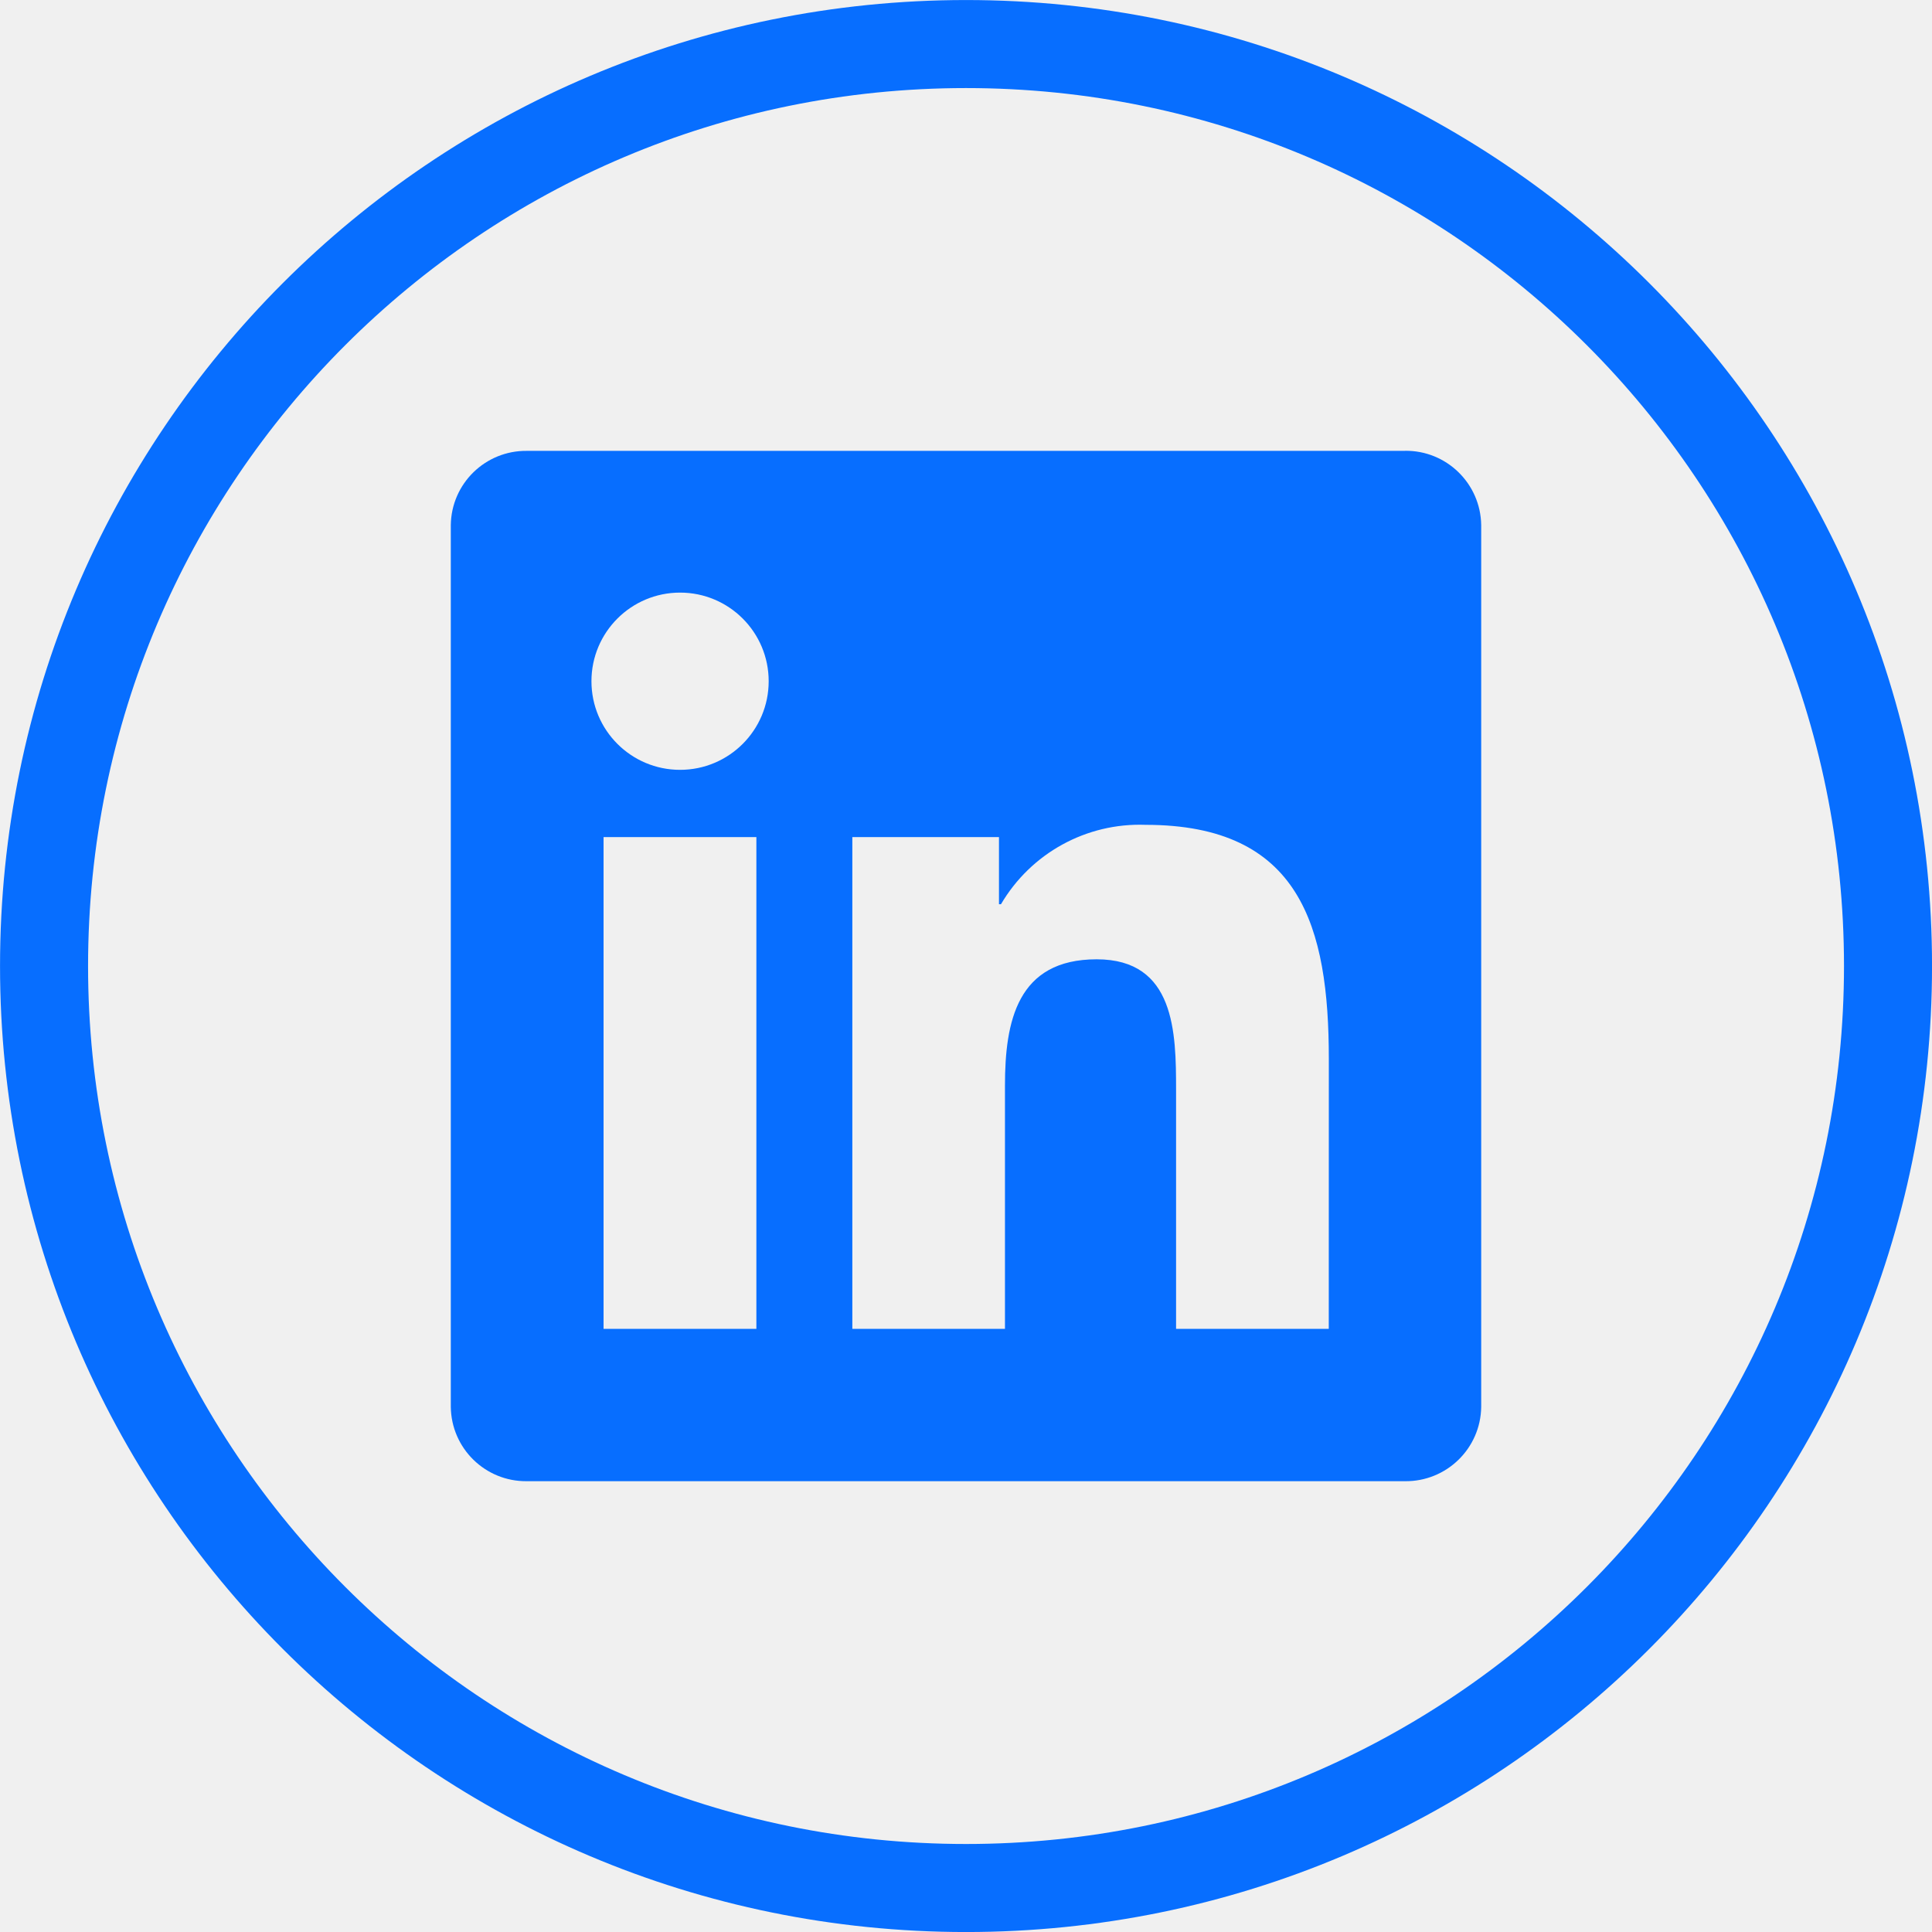
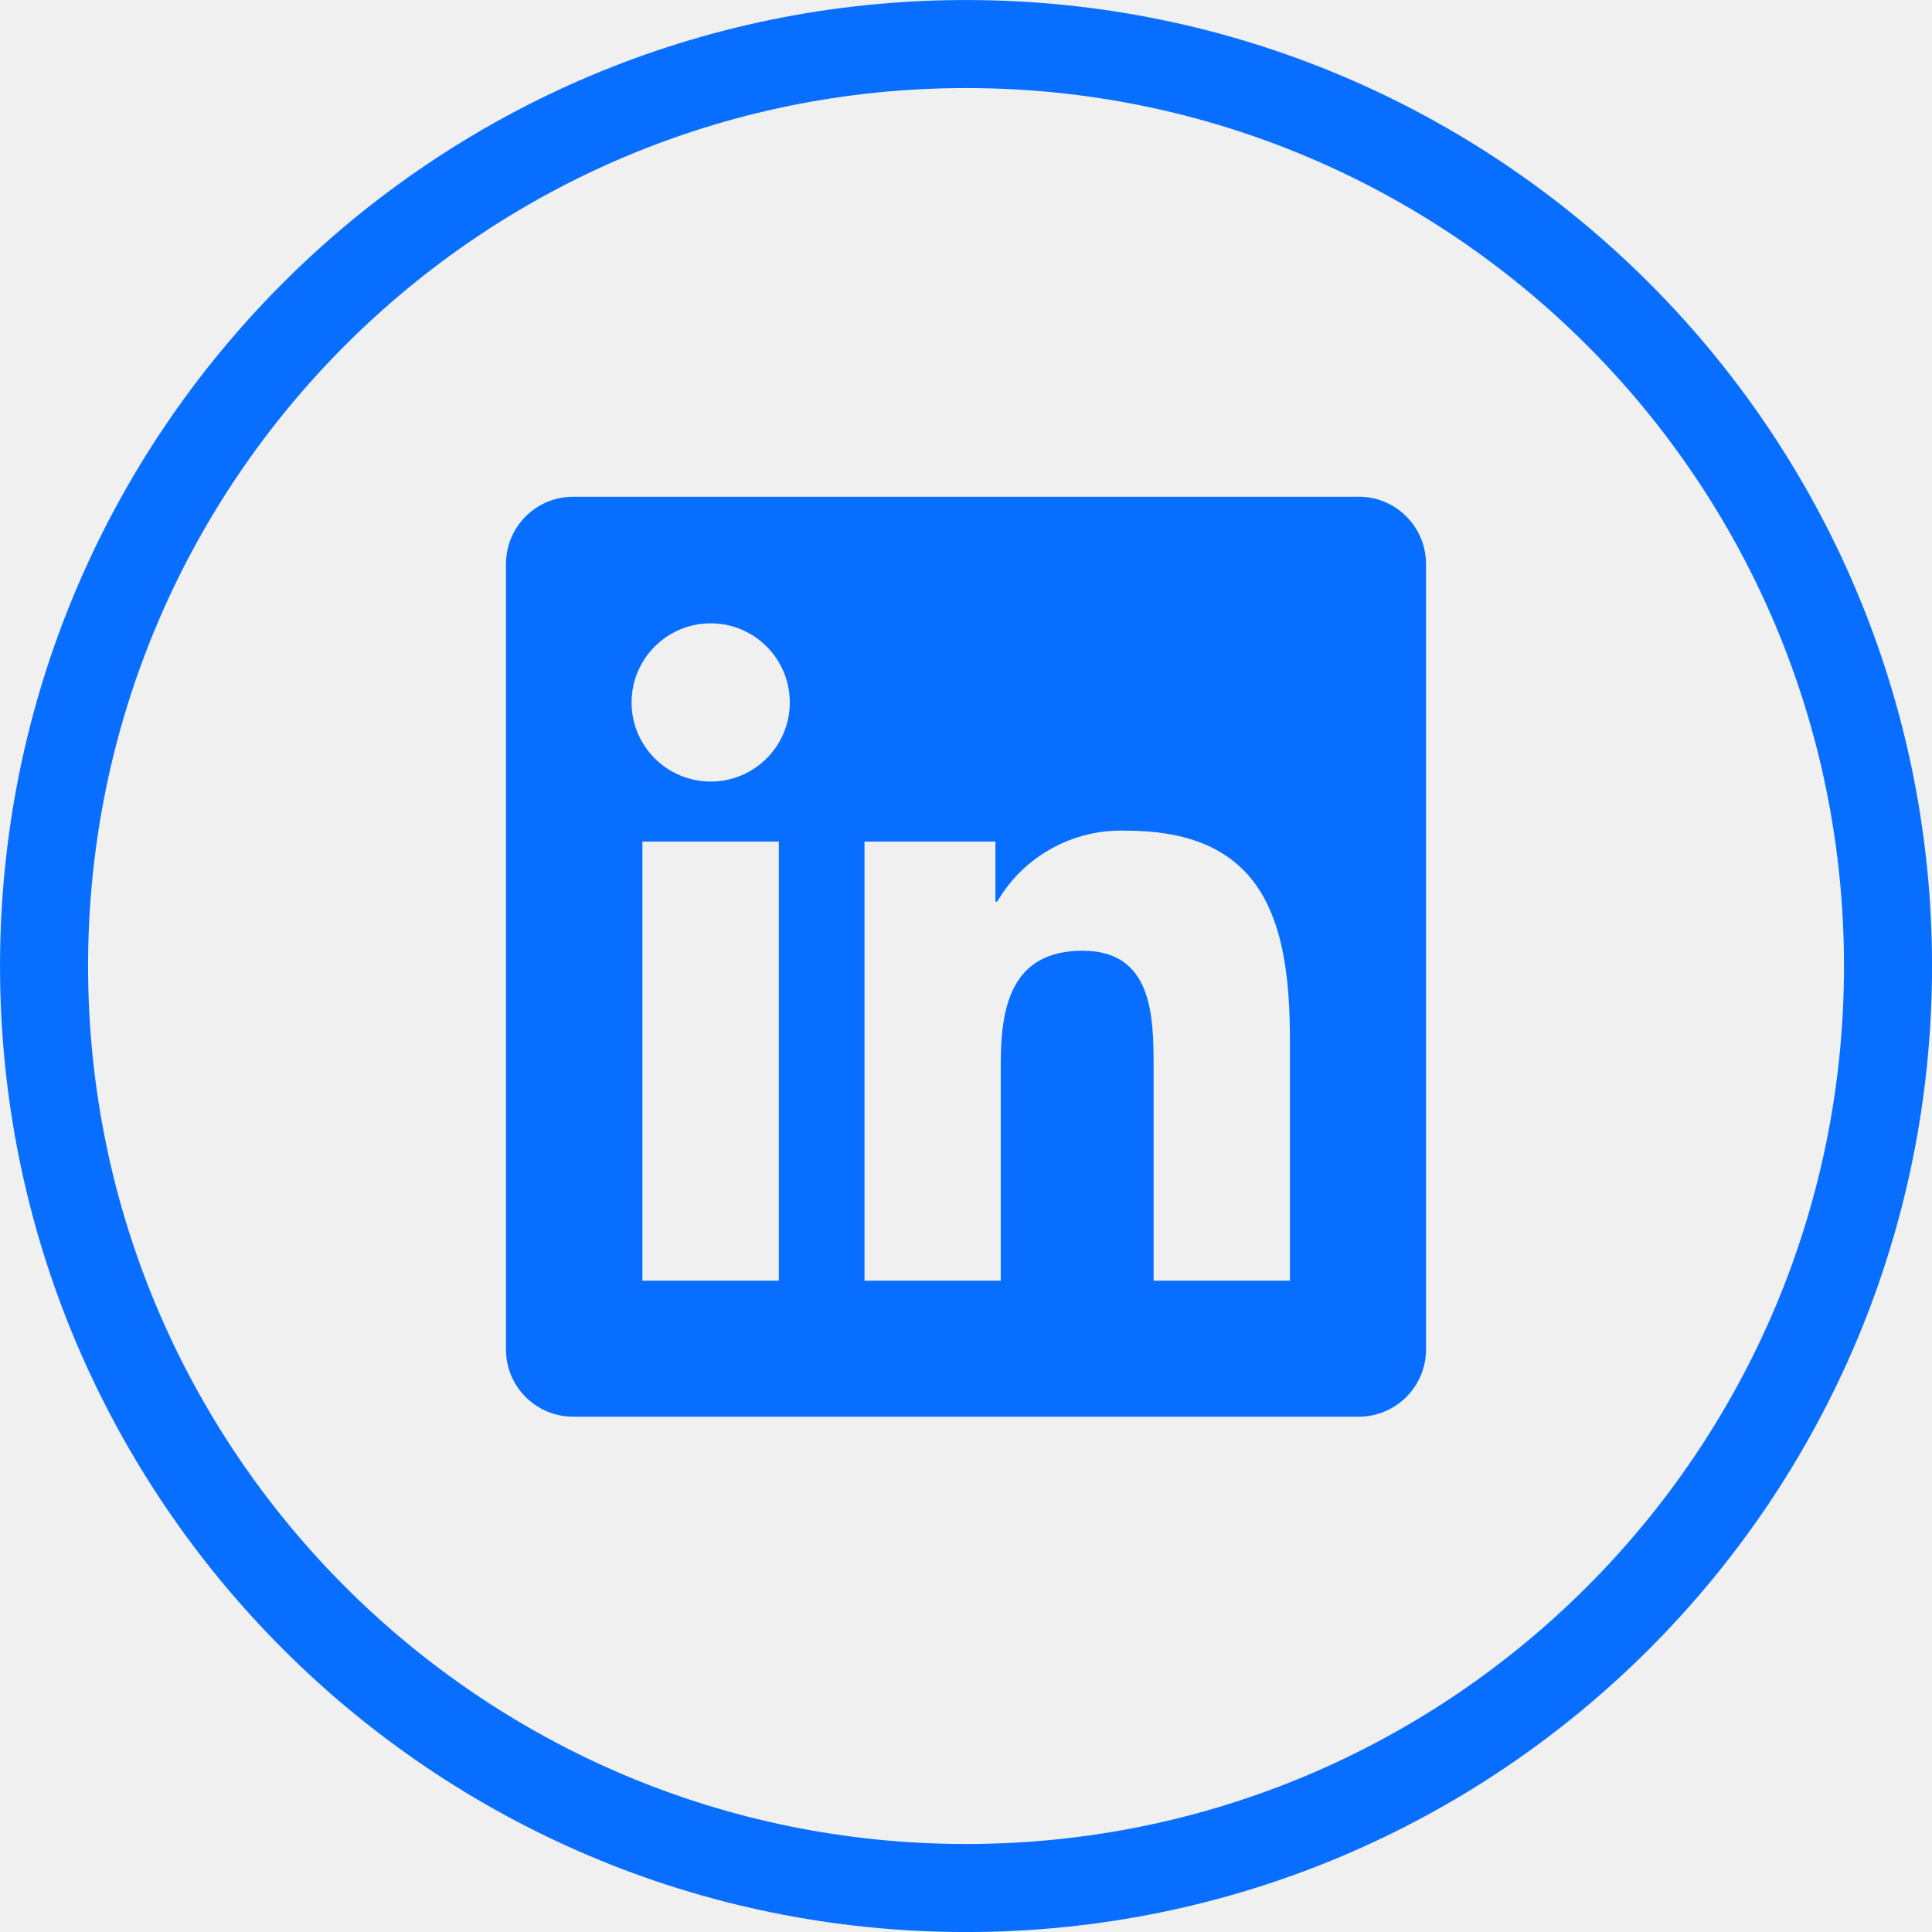
<svg xmlns="http://www.w3.org/2000/svg" width="30" height="30" viewBox="0 0 30 30" fill="none">
  <rect x="0.684" y="0.684" width="28.633" height="28.633" rx="14.316" stroke="#076EFF" stroke-width="1.367" />
-   <g clip-path="url(#clip0_1098_2)">
-     <path d="M20.633 20.634H18.262V16.921C18.262 16.035 18.247 14.896 17.029 14.896C15.795 14.896 15.605 15.86 15.605 16.857V20.634H13.235V12.998H15.512V14.041H15.543C16.008 13.248 16.87 12.774 17.789 12.808C20.192 12.808 20.634 14.389 20.634 16.445L20.633 20.634ZM10.56 11.954C9.8 11.954 9.184 11.338 9.184 10.578C9.184 9.818 9.8 9.202 10.56 9.202C11.32 9.202 11.936 9.818 11.936 10.578C11.936 11.338 11.32 11.954 10.56 11.954ZM11.745 20.634H9.372V12.998H11.745V20.634ZM21.815 7.001H8.181C7.536 6.994 7.008 7.51 7 8.154V21.846C7.008 22.491 7.536 23.007 8.181 23H21.815C22.461 23.008 22.992 22.491 23 21.846V8.154C22.991 7.508 22.46 6.991 21.815 7" fill="#076EFF" />
+   <g clip-path="url(#clip0_1098_23)">
+     <path d="M20.03 19.886H17.913V16.571C17.913 15.78 17.899 14.763 16.812 14.763C15.709 14.763 15.54 15.624 15.54 16.514V19.886H13.424V13.068H15.457V14H15.485C15.899 13.291 16.669 12.868 17.49 12.899C19.635 12.899 20.03 14.31 20.03 16.145L20.03 19.886ZM11.036 12.136C10.357 12.136 9.807 11.586 9.807 10.908C9.807 10.229 10.357 9.679 11.036 9.679C11.714 9.679 12.264 10.229 12.264 10.908C12.264 11.586 11.714 12.136 11.036 12.136ZM12.094 19.886H9.975V13.068H12.094V19.886ZM21.085 7.714H8.911C8.336 7.707 7.864 8.168 7.857 8.744V20.968C7.864 21.544 8.336 22.005 8.911 21.998H21.085C21.661 22.006 22.135 21.544 22.143 20.968V8.743C22.134 8.166 21.661 7.705 21.085 7.713" fill="#076EFF" />
  </g>
  <defs>
-     <clipPath id="clip0_1098_2">
-       <rect width="16" height="16" fill="white" transform="translate(7.00024 7)" />
+     <clipPath id="clip0_1098_23">
+       <rect width="14.286" height="14.286" fill="white" transform="translate(7.85718 7.71289)" />
    </clipPath>
  </defs>
</svg>
